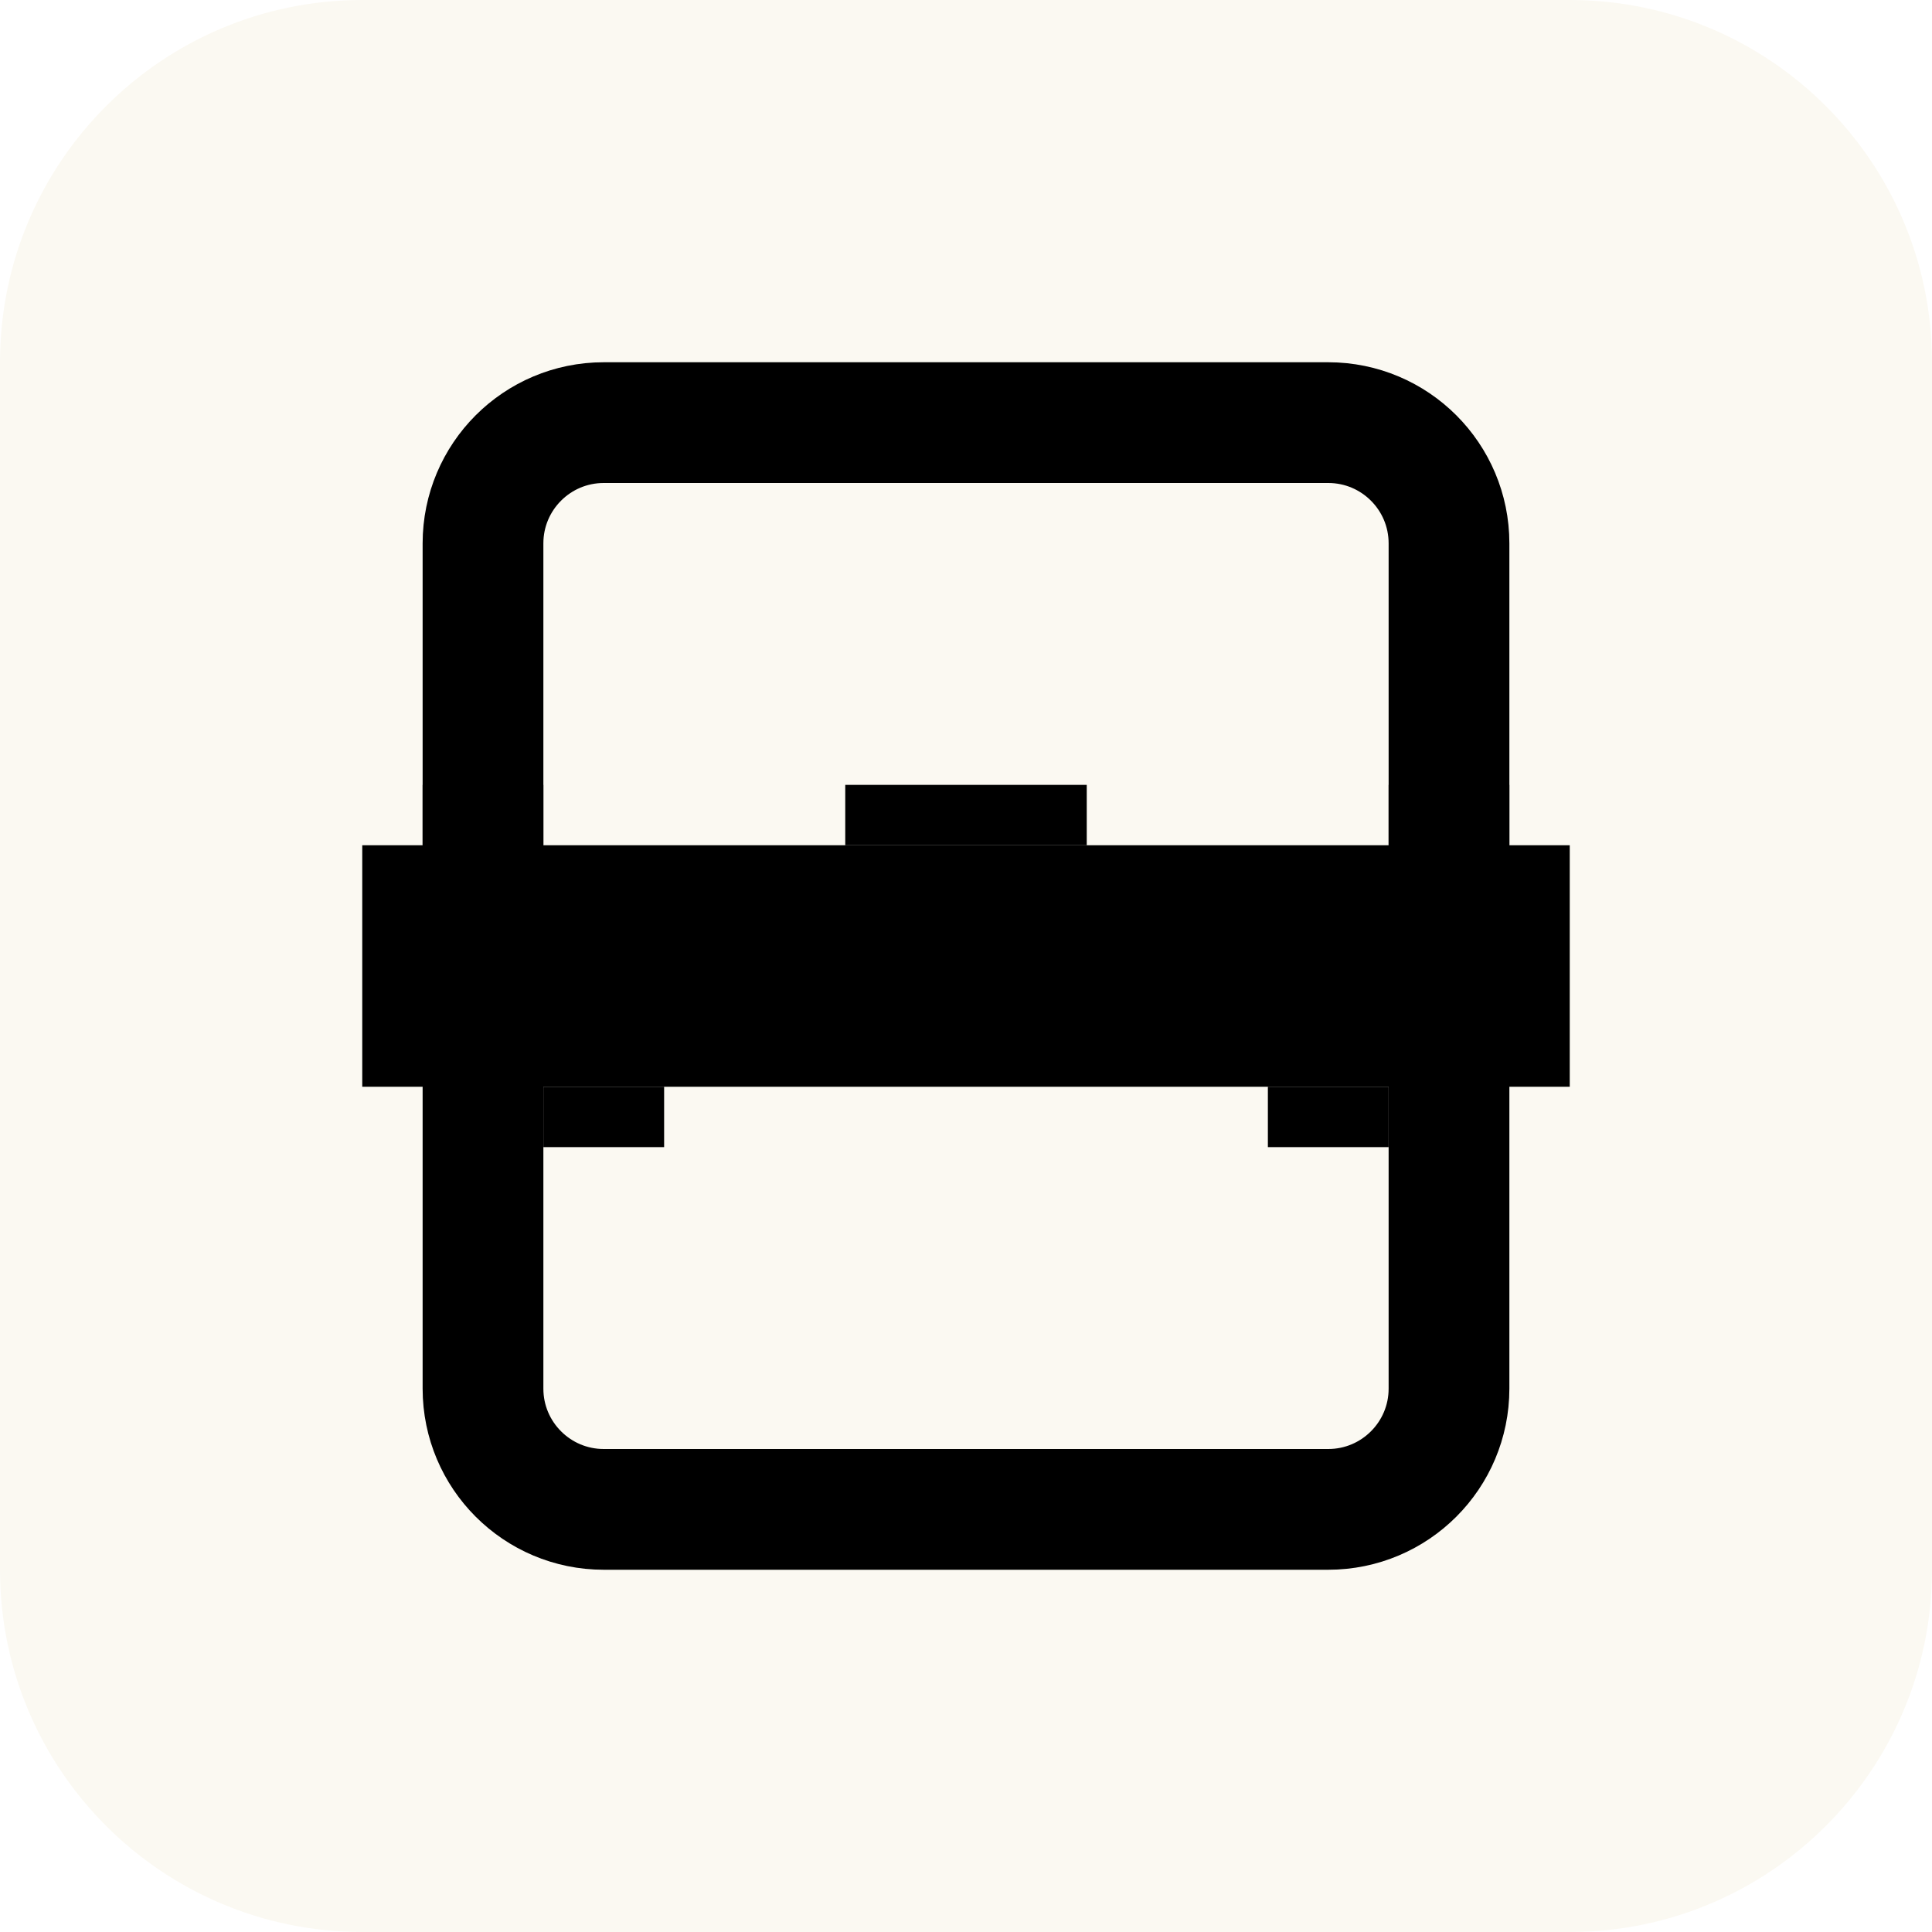
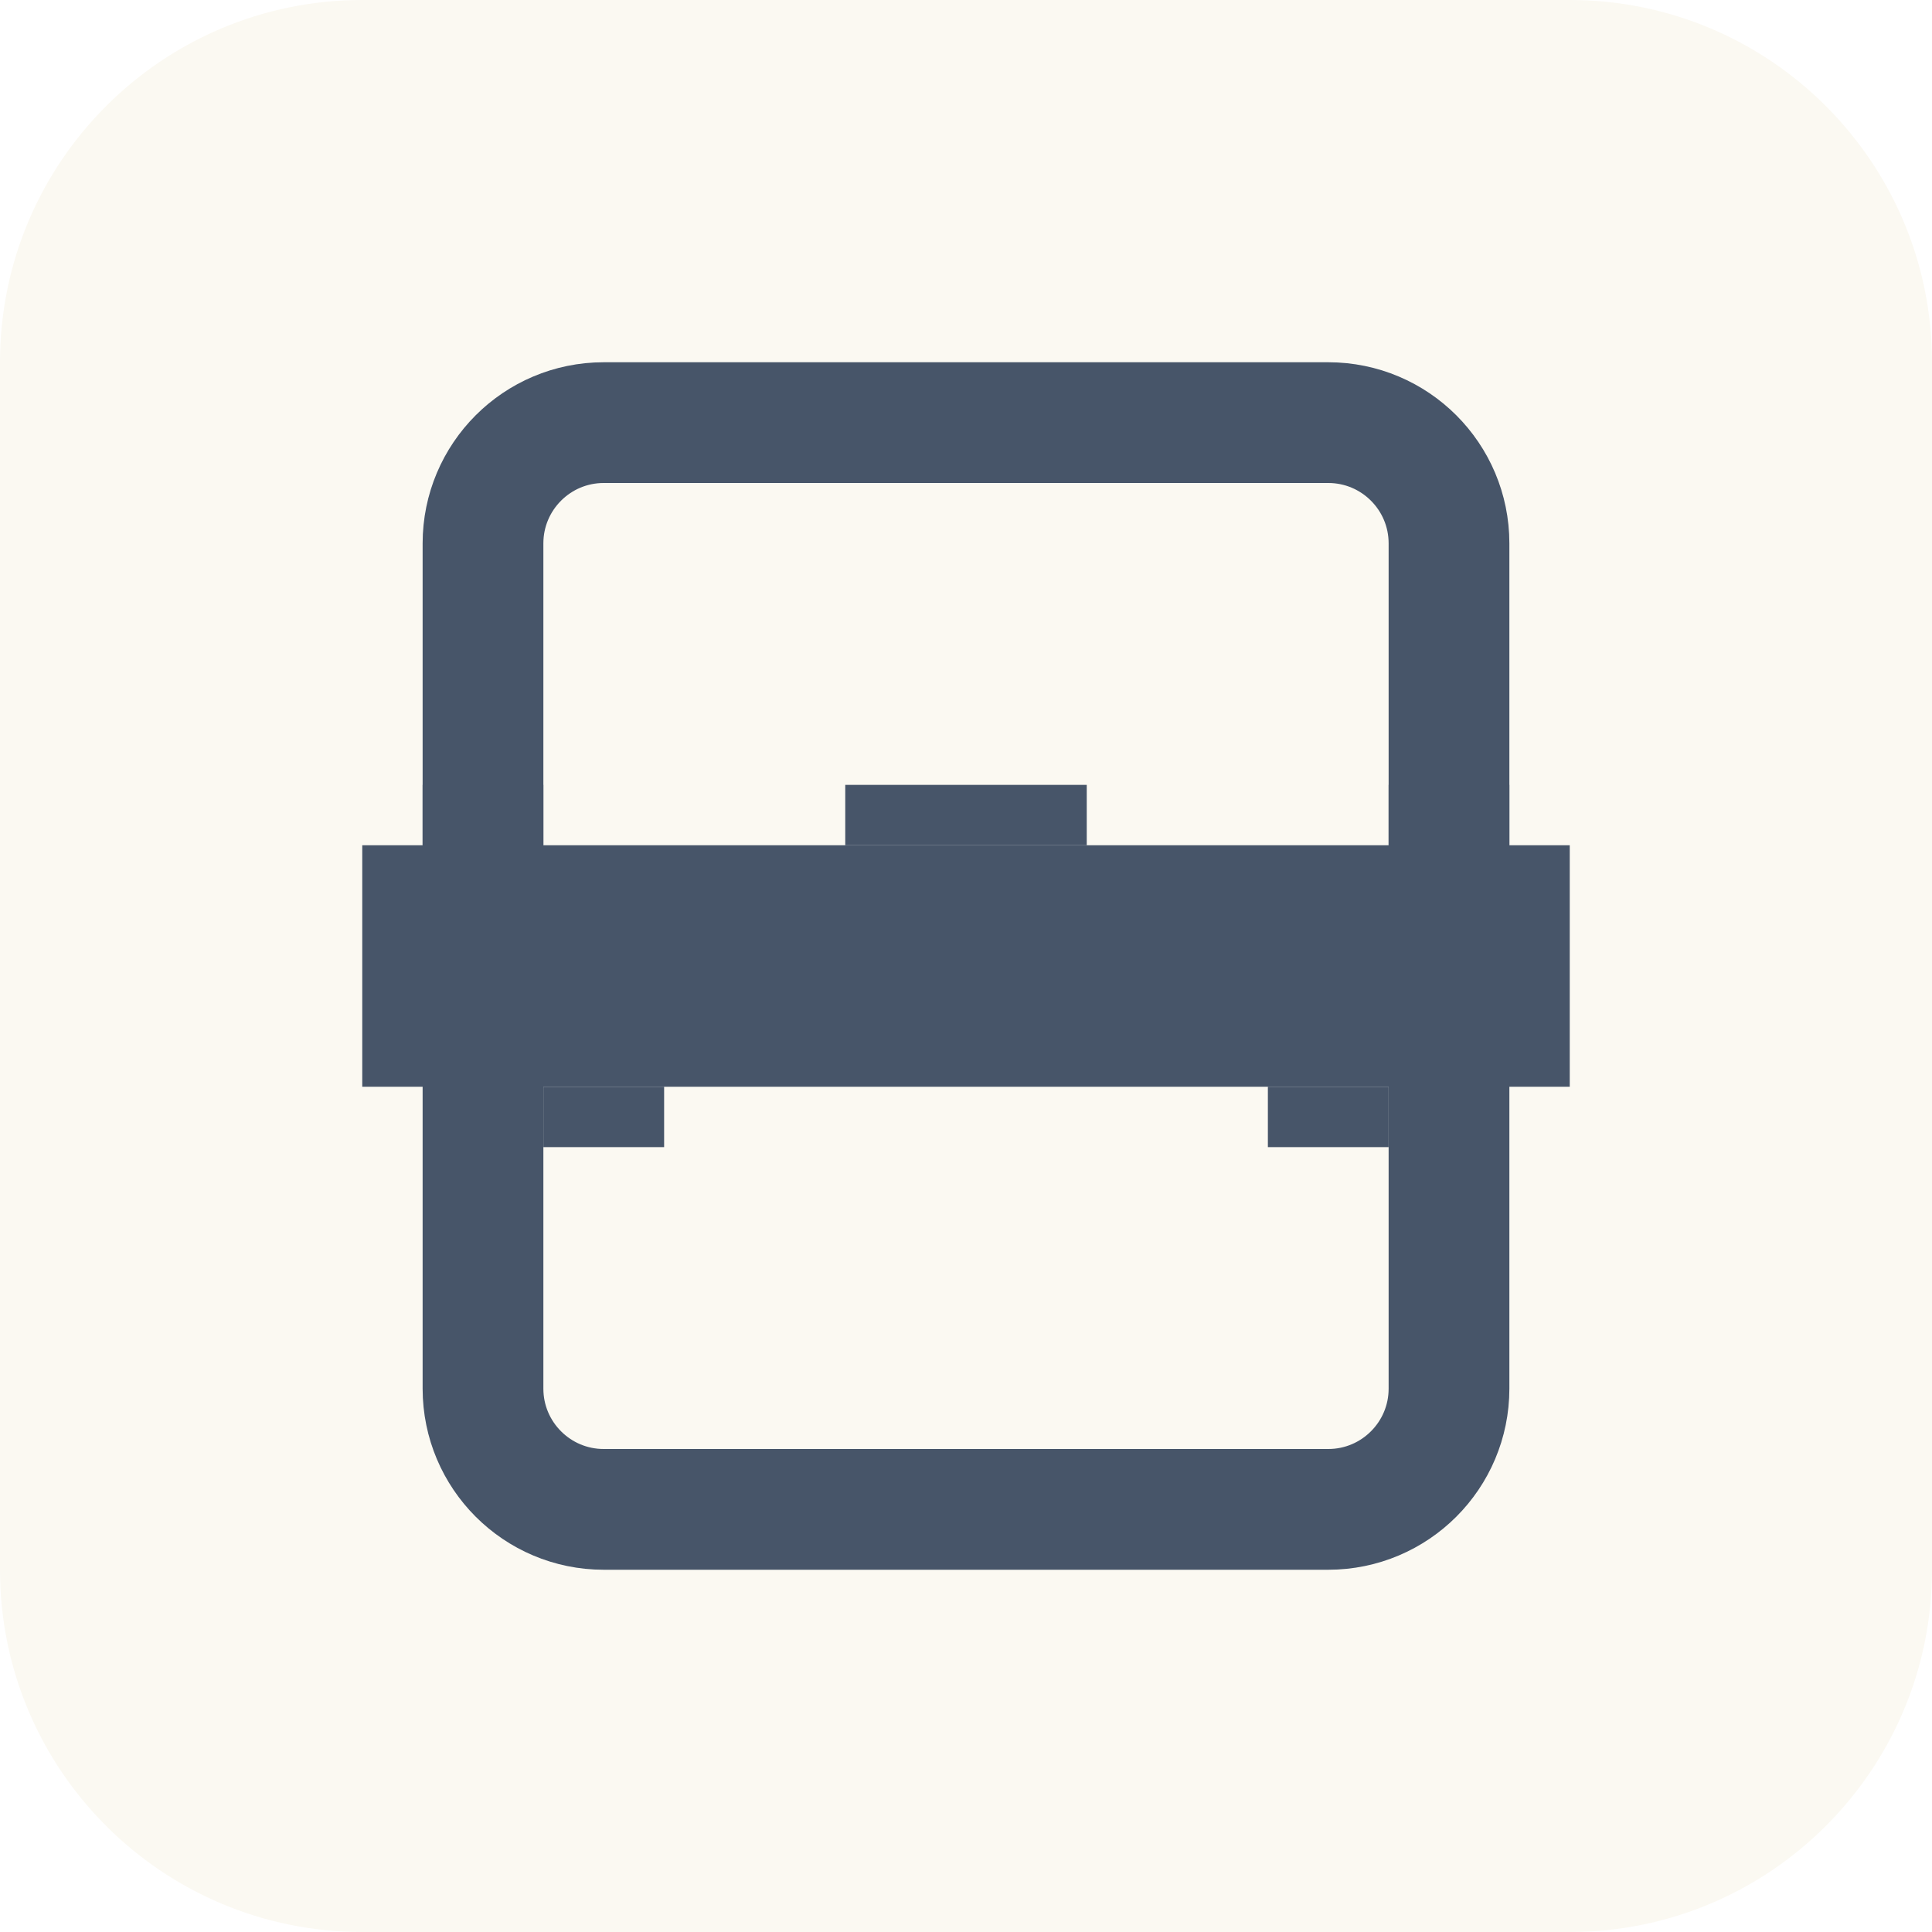
<svg xmlns="http://www.w3.org/2000/svg" width="64" height="64" viewBox="0 0 64 64">
  <rect width="64" height="64" rx="12" fill="#FBF9F2" />
-   <rect x="16" y="14" width="32" height="36" rx="4" stroke="#000000" stroke-width="4" fill="none" />
-   <path d="M12 28 H52 V36 H12 Z" fill="#000000" />
-   <path d="M14 26 H18 V28 H14 Z" fill="#000000" />
-   <path d="M46 26 H50 V28 H46 Z" fill="#000000" />
-   <path d="M18 36 H22 V38 H18 Z" fill="#000000" />
-   <path d="M42 36 H46 V38 H42 Z" fill="#000000" />
-   <path d="M28 26 H36 V28 H28 Z" fill="#000000" />
+   <rect x="16" y="14" width="32" height="36" rx="4" stroke="#475569" stroke-width="4" fill="none" />
+   <path d="M12 28 H52 V36 H12 Z" fill="#475569" />
+   <path d="M14 26 H18 V28 H14 Z" fill="#475569" />
+   <path d="M46 26 H50 V28 H46 Z" fill="#475569" />
+   <path d="M18 36 H22 V38 H18 Z" fill="#475569" />
+   <path d="M42 36 H46 V38 H42 Z" fill="#475569" />
+   <path d="M28 26 H36 V28 H28 Z" fill="#475569" />
</svg>
